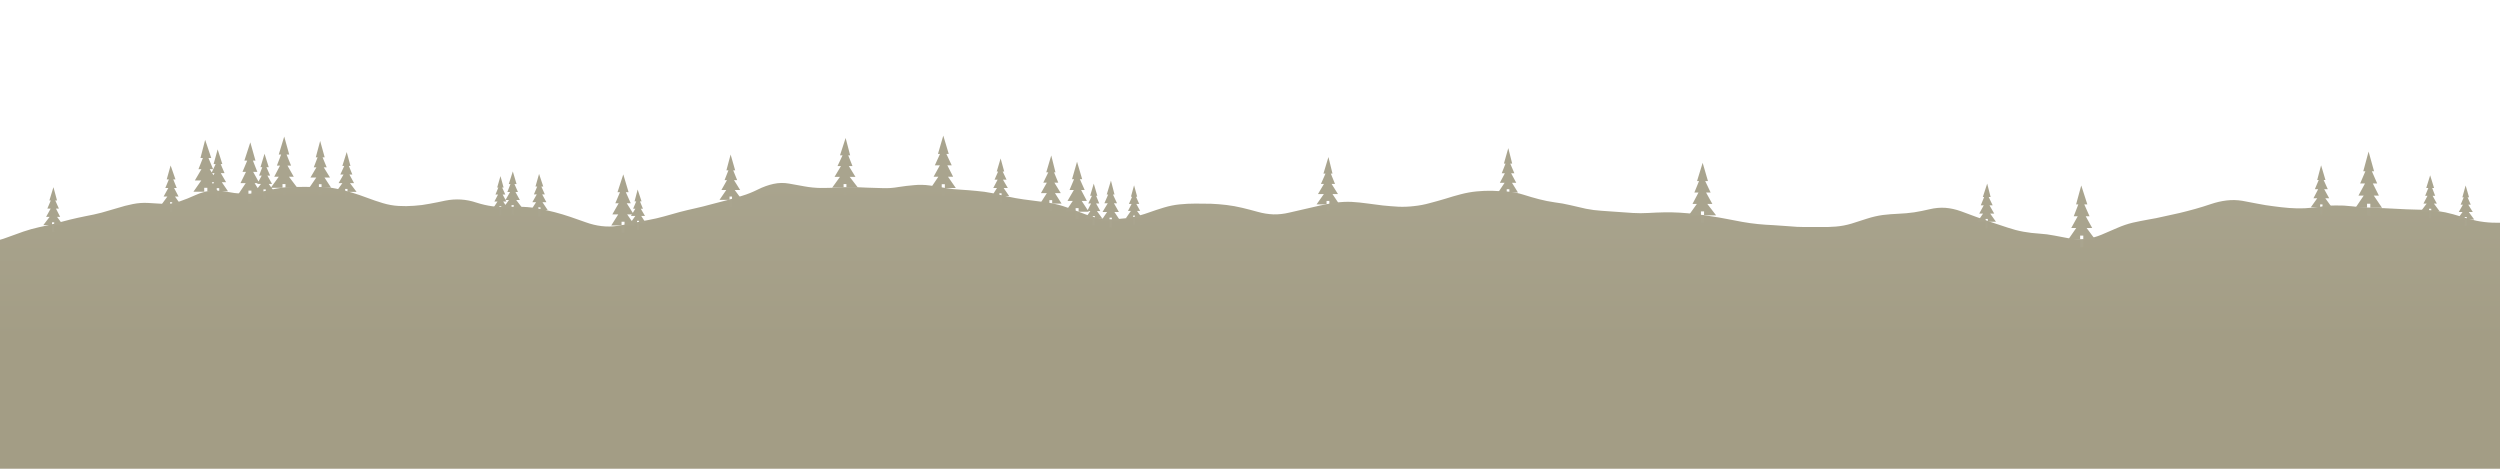
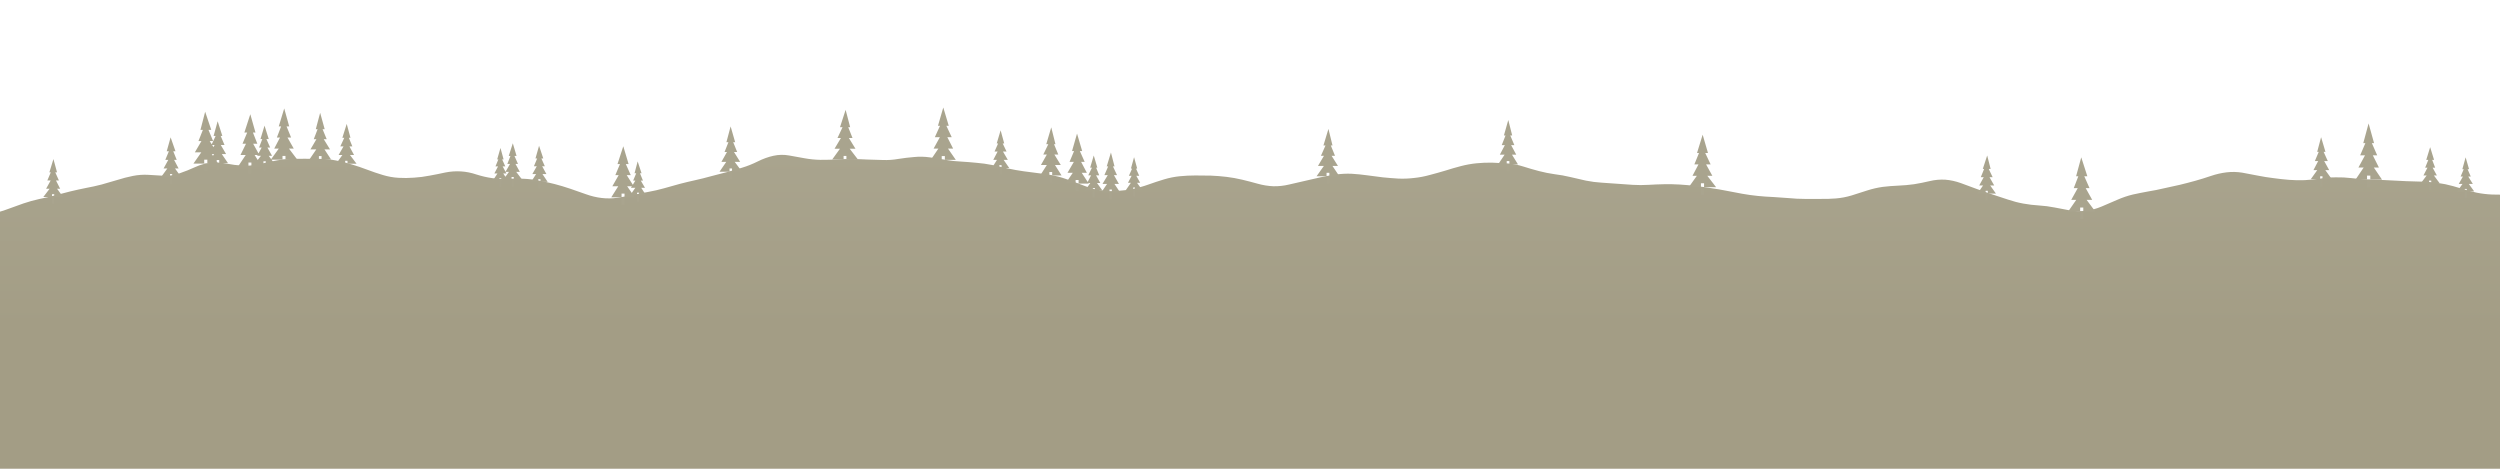
<svg xmlns="http://www.w3.org/2000/svg" viewBox="0 0 1600 300" preserveAspectRatio="xMidYMax slice">
  <defs>
    <linearGradient id="g625" x1="0" y1="0" x2="0" y2="1">
      <stop offset="0" stop-color="#a9a48e" />
      <stop offset=".55" stop-color="#a39d85" />
    </linearGradient>
  </defs>
-   <path d="M-10 300 L-10 155.9 Q0 153.8 5 151.8 Q10 149.9 15 148.2 Q20 146.5 25 145.4 Q30 144.4 35 143.1 Q40 141.8 45 140.5 Q50 139.3 55 138.3 Q60 137.4 65 136.1 Q70 134.7 75 133.2 Q80 131.6 85 130.6 Q90 129.6 95 129.9 Q100 130.2 105 130.5 Q110 130.7 115 128.9 Q120 127.2 125 124.9 Q130 122.6 135 122.2 Q140 121.7 145 122.7 Q150 123.7 155 124 Q160 124.3 165 123.2 Q170 122.2 175 121.1 Q180 120 185 119.8 Q190 119.6 195 119.6 Q200 119.6 205 119.7 Q210 119.7 215 120.7 Q220 121.6 225 123.2 Q230 124.7 235 126.6 Q240 128.5 245 130 Q250 131.5 255 131.8 Q260 132.1 265 131.7 Q270 131.4 275 130.4 Q280 129.5 285 128.4 Q290 127.4 295 127.7 Q300 128 305 129.7 Q310 131.3 315 132 Q320 132.7 325 132.4 Q330 132.2 335 132.4 Q340 132.6 345 133.6 Q350 134.5 355 135.8 Q360 137.1 365 138.8 Q370 140.5 375 142.3 Q380 144.1 385 144.7 Q390 145.3 395 144.6 Q400 143.8 405 142.8 Q410 141.7 415 140.8 Q420 139.9 425 138.5 Q430 137.1 435 135.7 Q440 134.4 445 133.3 Q450 132.2 455 130.8 Q460 129.5 465 128.2 Q470 126.9 475 125.3 Q480 123.8 485 121.3 Q490 118.8 495 117.7 Q500 116.6 505 117.5 Q510 118.4 515 119.3 Q520 120.2 525 120.3 Q530 120.3 535 120.1 Q540 119.8 545 119.8 Q550 119.8 555 120.1 Q560 120.3 565 120.4 Q570 120.6 575 119.7 Q580 118.9 585 118.5 Q590 118 595 118.7 Q600 119.4 605 120.3 Q610 121.2 615 121.4 Q620 121.7 625 122.2 Q630 122.6 635 123.6 Q640 124.7 645 125.8 Q650 126.9 655 127.6 Q660 128.3 665 128.9 Q670 129.4 675 130.5 Q680 131.6 685 133.5 Q690 135.5 695 137.3 Q700 139.2 705 139.9 Q710 140.6 715 140.2 Q720 139.9 725 138.9 Q730 137.9 735 136.1 Q740 134.3 745 132.8 Q750 131.3 755 130.8 Q760 130.3 765 130.3 Q770 130.3 775 130.4 Q780 130.6 785 131.2 Q790 131.8 795 133 Q800 134.2 805 135.6 Q810 137 815 137.2 Q820 137.3 825 136.1 Q830 135 835 133.8 Q840 132.6 845 131.5 Q850 130.4 855 129.7 Q860 129 865 129.2 Q870 129.5 875 130.2 Q880 130.9 885 131.5 Q890 132 895 132.3 Q900 132.5 905 131.9 Q910 131.4 915 130 Q920 128.7 925 127.2 Q930 125.6 935 124.3 Q940 123 945 122.5 Q950 122 955 122.1 Q960 122.3 965 122.6 Q970 123 975 124.6 Q980 126.2 985 127.5 Q990 128.8 995 129.5 Q1000 130.1 1005 131.3 Q1010 132.5 1015 133.6 Q1020 134.6 1025 134.9 Q1030 135.2 1035 135.6 Q1040 135.9 1045 136.3 Q1050 136.6 1055 136.3 Q1060 136 1065 135.9 Q1070 135.8 1075 136.1 Q1080 136.4 1085 137 Q1090 137.6 1095 138.4 Q1100 139.1 1105 140.1 Q1110 141 1115 142 Q1120 142.9 1125 143.4 Q1130 143.9 1135 144.1 Q1140 144.4 1145 144.8 Q1150 145.3 1155 145.3 Q1160 145.3 1165 145.3 Q1170 145.4 1175 145 Q1180 144.6 1185 143.1 Q1190 141.6 1195 139.9 Q1200 138.3 1205 137.6 Q1210 137 1215 136.8 Q1220 136.6 1225 135.9 Q1230 135.1 1235 133.9 Q1240 132.7 1245 133 Q1250 133.4 1255 135.2 Q1260 137.1 1265 138.9 Q1270 140.7 1275 142.4 Q1280 144 1285 145.7 Q1290 147.4 1295 148.3 Q1300 149.2 1305 149.5 Q1310 149.8 1315 150.8 Q1320 151.8 1325 152.7 Q1330 153.5 1335 152.9 Q1340 152.3 1345 150.2 Q1350 148.1 1355 145.9 Q1360 143.7 1365 142.5 Q1370 141.4 1375 140.5 Q1380 139.7 1385 138.5 Q1390 137.4 1395 136.3 Q1400 135.1 1405 133.7 Q1410 132.3 1415 130.6 Q1420 128.9 1425 128.3 Q1430 127.7 1435 128.5 Q1440 129.4 1445 130.4 Q1450 131.4 1455 132 Q1460 132.7 1465 133.1 Q1470 133.5 1475 133.3 Q1480 133 1485 132.3 Q1490 131.5 1495 131.5 Q1500 131.4 1505 132 Q1510 132.6 1515 132.9 Q1520 133.1 1525 133.2 Q1530 133.4 1535 133.7 Q1540 134 1545 134.1 Q1550 134.2 1555 134.5 Q1560 134.9 1565 135.9 Q1570 137 1575 138.6 Q1580 140.2 1585 141.3 Q1590 142.3 1595 142.5 Q1600 142.7 1605 142.4 L1610 300 Z" fill="url(#g625)" />
-   <path d="M33.3 148.4 L33.3 142.3 L34.7 142.3 L34.7 148.4ZM34.2 119.8 L31.6 128.3 L36.5 128.3ZM33.9 125 L30.3 133.5 L37.7 133.5ZM34.2 130.3 L29.5 138.8 L38.5 138.8ZM34.2 135.6 L27.7 144.1 L40.4 144.1ZM108.8 135.7 L108.8 129.4 L110.2 129.4 L110.2 135.7ZM109.2 105.9 L106.7 114.8 L112.3 114.8ZM109.5 111.4 L105.8 120.3 L113.1 120.3ZM109.6 116.9 L104.7 125.8 L114.3 125.8ZM109.6 122.4 L103.1 131.3 L115.9 131.3ZM130.7 127.4 L130.7 120.2 L132.7 120.2 L132.7 127.4ZM131.3 89.5 L128.3 101.1 L135.2 101.1ZM131.6 96.7 L127 108.3 L136.4 108.3ZM131.5 103.9 L124.7 115.5 L138.7 115.5ZM131.9 111.1 L123.8 122.7 L139.6 122.7ZM138.7 126.8 L138.7 120.4 L140.3 120.4 L140.3 126.8ZM139.3 95.6 L136.7 105 L142.3 105ZM139.7 101.4 L135.3 110.8 L143.7 110.8ZM139.2 107.2 L134.3 116.6 L144.7 116.6ZM139.5 113 L133.1 122.4 L145.9 122.4ZM159 129.3 L159 122 L160.9 122 L160.9 129.3ZM160.2 91.1 L156.4 102.8 L163.5 102.8ZM160.1 98.3 L155.2 110 L164.7 110ZM159.6 105.6 L153.9 117.2 L166 117.2ZM160.2 112.8 L152.4 124.5 L167.5 124.5ZM168.6 127.3 L168.6 121.2 L170.1 121.2 L170.1 127.3ZM169.3 98.4 L166.7 107 L172 107ZM169.1 103.8 L165.8 112.4 L172.9 112.4ZM169.3 109.1 L164.6 117.7 L174.1 117.7ZM169.6 114.4 L162.9 123 L175.8 123ZM180.8 124.9 L180.8 117.8 L182.7 117.8 L182.7 124.9ZM181.9 87.4 L178.4 98.9 L185.1 98.9ZM181.6 94.5 L177.2 106 L186.3 106ZM181.5 101.6 L175.5 113.1 L188 113.1ZM181.6 108.7 L173.3 120.2 L190.3 120.2ZM204.1 124.7 L204.1 117.9 L205.8 117.9 L205.8 124.7ZM204.9 90.2 L202.1 100.7 L207.8 100.7ZM204.8 96.7 L200.8 107.1 L209.1 107.1ZM204.8 103.2 L198.7 113.6 L211.2 113.6ZM205.1 109.7 L198 120.1 L211.9 120.1ZM220.9 127.1 L220.9 120.9 L222.4 120.9 L222.4 127.1ZM221.9 97.3 L219.1 106.2 L224.3 106.2ZM221.9 102.8 L217.8 111.7 L225.5 111.7ZM221.8 108.3 L216.7 117.2 L226.6 117.2ZM221.5 113.9 L215.1 122.8 L228.2 122.8ZM319.6 137.7 L319.6 132 L320.8 132 L320.8 137.7ZM320.3 112.7 L318.2 120 L322.3 120ZM320.1 117.2 L317.1 124.5 L323.4 124.5ZM320.2 121.7 L316.4 129 L324.1 129ZM320.2 126.2 L315.4 133.6 L325.1 133.6ZM327.4 137.3 L327.4 131.3 L328.8 131.3 L328.8 137.3ZM328.2 109.7 L325.6 117.8 L330.6 117.8ZM327.9 114.7 L324.7 122.9 L331.5 122.9ZM328.2 119.8 L323.5 128 L332.7 128ZM328 124.9 L322.1 133 L334.2 133ZM344.5 138.6 L344.5 132.7 L345.9 132.7 L345.9 138.6ZM345 111.3 L342.7 119.4 L347.7 119.4ZM345.1 116.3 L341.7 124.4 L348.7 124.4ZM345.3 121.3 L340.7 129.4 L349.7 129.4ZM345.1 126.3 L339.9 134.4 L350.5 134.4ZM397.8 149 L397.8 141.9 L399.7 141.9 L399.7 149ZM398.9 111.6 L395.2 123 L402.3 123ZM398.6 118.7 L393.8 130.1 L403.7 130.1ZM398.4 125.8 L391.9 137.2 L405.6 137.2ZM398.4 132.9 L391.2 144.3 L406.3 144.3ZM407.7 147.1 L407.7 141.3 L409 141.3 L409 147.1ZM408.1 121.3 L406.1 128.9 L410.6 128.9ZM408.4 126 L405.2 133.6 L411.5 133.6ZM408.4 130.7 L403.8 138.2 L412.8 138.2ZM408.6 135.4 L403.3 142.9 L413.4 142.9ZM466.9 132.5 L466.9 125.8 L468.5 125.8 L468.5 132.5ZM467.6 98.9 L464.9 109 L470.5 109ZM467.7 105.2 L463.7 115.3 L471.8 115.3ZM467.4 111.5 L461.7 121.6 L473.7 121.6ZM467.4 117.8 L460.5 127.9 L474.9 127.9ZM539.9 124.8 L539.9 117.8 L541.7 117.8 L541.7 124.8ZM541.2 88.3 L537.6 99.4 L544.1 99.4ZM541.2 95.2 L536 106.3 L545.6 106.3ZM540.7 102.1 L534.1 113.2 L547.5 113.2ZM540.6 109 L532.6 120.1 L549.1 120.1ZM602.7 125.1 L602.7 117.9 L604.7 117.9 L604.7 125.1ZM603.7 86.8 L600.3 98.5 L607.2 98.5ZM603.6 94.1 L598.3 105.8 L609.1 105.8ZM604 101.3 L597.5 113.1 L610 113.1ZM603.6 108.6 L595.7 120.3 L611.7 120.3ZM639.6 129.7 L639.6 123.7 L641 123.7 L641 129.7ZM640.4 101.4 L637.9 109.8 L642.7 109.8ZM640.2 106.6 L636.5 115 L644.2 115ZM640.1 111.9 L635.7 120.3 L645 120.3ZM640.1 117.1 L634.8 125.5 L645.9 125.5ZM671.6 134.9 L671.6 128.1 L673.4 128.1 L673.4 134.9ZM672.8 99.5 L669.6 110.3 L675.5 110.3ZM672.9 106.2 L667.7 116.9 L677.3 116.9ZM672.3 112.8 L666.2 123.6 L678.9 123.6ZM672.6 119.5 L665.7 130.3 L679.4 130.3ZM688.4 140.2 L688.4 133.2 L690.3 133.2 L690.3 140.2ZM689.3 103.5 L686.1 114.7 L692.6 114.7ZM689.2 110.4 L684.5 121.6 L694.2 121.6ZM689.7 117.4 L683.2 128.6 L695.6 128.6ZM689.5 124.3 L681.9 135.5 L696.8 135.5ZM699.4 144.2 L699.4 138.3 L700.7 138.3 L700.7 144.2ZM700 117.5 L697.7 125.3 L702.3 125.3ZM700.3 122.3 L696.5 130.2 L703.5 130.2ZM699.8 127.2 L695.8 135.1 L704.2 135.1ZM699.9 132.1 L694.4 140 L705.6 140ZM710.1 145.5 L710.1 139.3 L711.6 139.3 L711.6 145.5ZM711 115.6 L708.3 124.5 L713.3 124.5ZM710.7 121.1 L706.8 130.1 L714.9 130.1ZM711 126.7 L705.6 135.7 L716.1 135.7ZM710.9 132.2 L704.8 141.2 L716.9 141.2ZM725.2 143.7 L725.2 138 L726.4 138 L726.4 143.7ZM725.8 118.6 L723.8 125.9 L727.8 125.9ZM725.8 123.1 L722.5 130.5 L729.1 130.5ZM725.7 127.7 L721.9 135 L729.7 135ZM725.7 132.2 L720.6 139.6 L731 139.6ZM849 135.4 L849 128.6 L850.8 128.6 L850.8 135.4ZM850.2 100.5 L847 111.1 L852.8 111.1ZM850.1 107.1 L845.4 117.7 L854.4 117.7ZM849.7 113.7 L843.5 124.2 L856.3 124.2ZM850.1 120.2 L842.6 130.8 L857.2 130.8ZM964.3 127.6 L964.3 121.1 L966 121.1 L966 127.6ZM965.3 94.8 L962.5 104.7 L967.8 104.7ZM965 101 L961.1 110.9 L969.2 110.9ZM965.1 107.1 L959.9 117 L970.4 117ZM965.4 113.3 L958.8 123.2 L971.5 123.2ZM1088.6 142.6 L1088.6 135.3 L1090.6 135.3 L1090.6 142.6ZM1089.7 104.2 L1086.1 115.9 L1093.1 115.9ZM1089.2 111.4 L1084.4 123.2 L1094.8 123.2ZM1089.4 118.7 L1083.2 130.5 L1095.9 130.5ZM1089.2 126 L1080.8 137.8 L1098.3 137.8ZM1270.8 146.2 L1270.8 140.1 L1272.2 140.1 L1272.2 146.2ZM1271.8 117.5 L1269 126.1 L1274 126.1ZM1271.2 122.8 L1267.7 131.4 L1275.3 131.4ZM1271.4 128.1 L1266.7 136.7 L1276.3 136.7ZM1271.4 133.4 L1265.6 141.9 L1277.4 141.9ZM1331.3 158.2 L1331.3 150.8 L1333.3 150.8 L1333.3 158.2ZM1332 118.7 L1328.7 130.8 L1335.9 130.8ZM1331.9 126.2 L1327.2 138.4 L1337.3 138.4ZM1332.3 133.8 L1325.6 145.9 L1339 145.9ZM1332 141.3 L1323.6 153.4 L1341 153.4ZM1484.9 137.2 L1484.9 130.8 L1486.4 130.8 L1486.4 137.2ZM1485.5 105.8 L1483 115.2 L1488.3 115.2ZM1485.5 111.6 L1481.5 121.1 L1489.8 121.1ZM1485.5 117.5 L1480.6 126.9 L1490.7 126.9ZM1485.6 123.3 L1478.9 132.7 L1492.4 132.7ZM1514.9 137.9 L1514.9 130.4 L1517 130.4 L1517 137.9ZM1515.9 97 L1512.5 109.6 L1519.4 109.6ZM1515.9 104.8 L1510.5 117.4 L1521.4 117.4ZM1516.2 112.6 L1509.4 125.2 L1522.5 125.2ZM1516 120.4 L1507.5 133 L1524.5 133ZM1554.6 139.6 L1554.6 133.6 L1556 133.6 L1556 139.6ZM1555.3 112.2 L1552.8 120.3 L1557.8 120.3ZM1555.4 117.2 L1552.1 125.3 L1558.5 125.3ZM1555.2 122.2 L1551 130.3 L1559.6 130.3ZM1555.4 127.2 L1549.3 135.3 L1561.4 135.3ZM1577.4 144.6 L1577.4 138.9 L1578.7 138.9 L1578.7 144.6ZM1578 118.7 L1575.9 126.3 L1580.2 126.3ZM1578 123.4 L1574.8 131 L1581.3 131ZM1577.9 128.1 L1573.6 135.7 L1582.6 135.7ZM1578 132.9 L1572.6 140.5 L1583.5 140.5Z" fill="#a9a48e" />
+   <path d="M-10 300 L-10 137.9 Q0 135.8 5 133.8 Q10 131.9 15 130.2 Q20 128.5 25 127.4 Q30 126.4 35 125.1 Q40 123.8 45 122.5 Q50 121.3 55 120.3 Q60 119.4 65 118.1 Q70 116.7 75 115.2 Q80 113.6 85 112.6 Q90 111.6 95 111.9 Q100 112.2 105 112.5 Q110 112.7 115 110.9 Q120 109.2 125 106.9 Q130 104.6 135 104.2 Q140 103.7 145 104.7 Q150 105.7 155 106 Q160 106.3 165 105.2 Q170 104.2 175 103.1 Q180 102 185 101.8 Q190 101.6 195 101.6 Q200 101.6 205 101.7 Q210 101.7 215 102.7 Q220 103.6 225 105.2 Q230 106.7 235 108.6 Q240 110.5 245 112 Q250 113.5 255 113.8 Q260 114.1 265 113.7 Q270 113.4 275 112.4 Q280 111.5 285 110.4 Q290 109.4 295 109.7 Q300 110 305 111.7 Q310 113.3 315 114 Q320 114.7 325 114.4 Q330 114.2 335 114.4 Q340 114.6 345 115.6 Q350 116.5 355 117.8 Q360 119.1 365 120.8 Q370 122.5 375 124.3 Q380 126.1 385 126.7 Q390 127.3 395 126.6 Q400 125.8 405 124.8 Q410 123.7 415 122.8 Q420 121.9 425 120.5 Q430 119.1 435 117.7 Q440 116.4 445 115.3 Q450 114.2 455 112.8 Q460 111.5 465 110.2 Q470 108.9 475 107.3 Q480 105.8 485 103.3 Q490 100.8 495 99.7 Q500 98.6 505 99.5 Q510 100.4 515 101.3 Q520 102.2 525 102.3 Q530 102.3 535 102.1 Q540 101.8 545 101.8 Q550 101.8 555 102.1 Q560 102.3 565 102.4 Q570 102.6 575 101.7 Q580 100.9 585 100.5 Q590 100 595 100.7 Q600 101.4 605 102.3 Q610 103.2 615 103.4 Q620 103.7 625 104.2 Q630 104.6 635 105.6 Q640 106.7 645 107.8 Q650 108.9 655 109.6 Q660 110.3 665 110.9 Q670 111.4 675 112.5 Q680 113.6 685 115.5 Q690 117.5 695 119.3 Q700 121.2 705 121.9 Q710 122.6 715 122.2 Q720 121.9 725 120.9 Q730 119.9 735 118.1 Q740 116.3 745 114.8 Q750 113.3 755 112.8 Q760 112.3 765 112.3 Q770 112.3 775 112.4 Q780 112.6 785 113.2 Q790 113.8 795 115 Q800 116.2 805 117.6 Q810 119 815 119.2 Q820 119.3 825 118.1 Q830 117 835 115.8 Q840 114.6 845 113.5 Q850 112.4 855 111.7 Q860 111 865 111.2 Q870 111.5 875 112.2 Q880 112.9 885 113.5 Q890 114 895 114.3 Q900 114.5 905 113.9 Q910 113.4 915 112 Q920 110.7 925 109.2 Q930 107.6 935 106.3 Q940 105 945 104.5 Q950 104 955 104.1 Q960 104.3 965 104.6 Q970 105 975 106.6 Q980 108.2 985 109.5 Q990 110.8 995 111.5 Q1000 112.1 1005 113.3 Q1010 114.5 1015 115.6 Q1020 116.6 1025 116.9 Q1030 117.2 1035 117.6 Q1040 117.9 1045 118.3 Q1050 118.6 1055 118.3 Q1060 118 1065 117.9 Q1070 117.8 1075 118.1 Q1080 118.4 1085 119 Q1090 119.6 1095 120.4 Q1100 121.1 1105 122.1 Q1110 123 1115 124 Q1120 124.9 1125 125.4 Q1130 125.9 1135 126.1 Q1140 126.4 1145 126.8 Q1150 127.3 1155 127.3 Q1160 127.3 1165 127.3 Q1170 127.4 1175 127 Q1180 126.6 1185 125.1 Q1190 123.6 1195 121.9 Q1200 120.3 1205 119.6 Q1210 119 1215 118.8 Q1220 118.6 1225 117.9 Q1230 117.1 1235 115.9 Q1240 114.7 1245 115 Q1250 115.4 1255 117.2 Q1260 119.1 1265 120.9 Q1270 122.7 1275 124.4 Q1280 126 1285 127.7 Q1290 129.4 1295 130.3 Q1300 131.2 1305 131.5 Q1310 131.8 1315 132.8 Q1320 133.8 1325 134.7 Q1330 135.5 1335 134.9 Q1340 134.3 1345 132.2 Q1350 130.1 1355 127.9 Q1360 125.7 1365 124.5 Q1370 123.4 1375 122.5 Q1380 121.7 1385 120.5 Q1390 119.4 1395 118.3 Q1400 117.1 1405 115.7 Q1410 114.3 1415 112.6 Q1420 110.9 1425 110.3 Q1430 109.7 1435 110.5 Q1440 111.4 1445 112.4 Q1450 113.4 1455 114 Q1460 114.7 1465 115.1 Q1470 115.5 1475 115.3 Q1480 115 1485 114.3 Q1490 113.5 1495 113.5 Q1500 113.4 1505 114 Q1510 114.6 1515 114.9 Q1520 115.1 1525 115.2 Q1530 115.4 1535 115.7 Q1540 116 1545 116.1 Q1550 116.2 1555 116.5 Q1560 116.9 1565 117.9 Q1570 119 1575 120.6 Q1580 122.2 1585 123.3 Q1590 124.3 1595 124.5 Q1600 124.7 1605 124.4 L1610 300 Z" fill="url(#g625)" />
+   <path d="M33.3 130.4 L33.3 124.3 L34.7 124.3 L34.7 130.4ZM34.2 101.8 L31.6 110.3 L36.5 110.3ZM33.9 107 L30.3 115.5 L37.7 115.5ZM34.2 112.3 L29.5 120.8 L38.5 120.8ZM34.2 117.6 L27.7 126.1 L40.4 126.1ZM108.8 117.7 L108.8 111.4 L110.2 111.4 L110.2 117.7ZM109.2 87.9 L106.7 96.8 L112.3 96.8ZM109.5 93.4 L105.8 102.3 L113.1 102.3ZM109.6 98.9 L104.7 107.8 L114.3 107.8ZM109.6 104.4 L103.1 113.3 L115.9 113.3ZM130.7 109.4 L130.7 102.2 L132.7 102.2 L132.7 109.4ZM131.3 71.5 L128.3 83.1 L135.2 83.1ZM131.6 78.7 L127 90.3 L136.4 90.3ZM131.5 85.9 L124.7 97.5 L138.7 97.5ZM131.9 93.1 L123.8 104.7 L139.6 104.7ZM138.7 108.8 L138.7 102.4 L140.3 102.4 L140.3 108.8ZM139.3 77.6 L136.7 87 L142.3 87ZM139.7 83.4 L135.3 92.8 L143.7 92.8ZM139.2 89.2 L134.3 98.6 L144.7 98.6ZM139.5 95 L133.1 104.4 L145.9 104.4ZM159 111.3 L159 104 L160.9 104 L160.9 111.3ZM160.2 73.1 L156.4 84.8 L163.5 84.8ZM160.1 80.3 L155.2 92 L164.7 92ZM159.6 87.6 L153.9 99.2 L166 99.2ZM160.2 94.8 L152.4 106.5 L167.5 106.5ZM168.6 109.3 L168.6 103.2 L170.1 103.2 L170.1 109.3ZM169.3 80.4 L166.7 89 L172 89ZM169.1 85.8 L165.8 94.4 L172.9 94.4ZM169.3 91.1 L164.6 99.7 L174.1 99.7ZM169.6 96.4 L162.9 105 L175.8 105ZM180.8 106.9 L180.8 99.8 L182.7 99.8 L182.7 106.9ZM181.9 69.4 L178.4 80.9 L185.1 80.9ZM181.6 76.5 L177.2 88 L186.3 88ZM181.5 83.6 L175.5 95.1 L188 95.1ZM181.6 90.7 L173.3 102.2 L190.3 102.2ZM204.1 106.7 L204.1 99.9 L205.8 99.9 L205.8 106.7ZM204.9 72.2 L202.1 82.7 L207.8 82.7ZM204.8 78.7 L200.8 89.1 L209.1 89.1ZM204.8 85.2 L198.7 95.6 L211.2 95.6ZM205.1 91.7 L198 102.1 L211.9 102.1ZM220.9 109.1 L220.9 102.9 L222.4 102.9 L222.4 109.1ZM221.9 79.3 L219.1 88.2 L224.3 88.2ZM221.9 84.8 L217.8 93.7 L225.5 93.7ZM221.8 90.3 L216.7 99.2 L226.6 99.2ZM221.5 95.9 L215.1 104.8 L228.2 104.8ZM319.6 119.7 L319.6 114 L320.8 114 L320.8 119.7ZM320.3 94.7 L318.2 102 L322.3 102ZM320.1 99.2 L317.1 106.5 L323.4 106.5ZM320.2 103.7 L316.4 111 L324.1 111ZM320.2 108.2 L315.4 115.6 L325.1 115.6ZM327.4 119.3 L327.4 113.3 L328.8 113.3 L328.8 119.3ZM328.2 91.7 L325.6 99.8 L330.6 99.8ZM327.9 96.7 L324.7 104.9 L331.5 104.9ZM328.2 101.8 L323.5 110 L332.7 110ZM328 106.9 L322.1 115 L334.2 115ZM344.5 120.6 L344.5 114.7 L345.9 114.7 L345.9 120.6ZM345 93.3 L342.7 101.4 L347.7 101.4ZM345.1 98.3 L341.7 106.4 L348.7 106.4ZM345.3 103.3 L340.7 111.4 L349.7 111.4ZM345.1 108.3 L339.9 116.4 L350.5 116.4ZM397.8 131 L397.8 123.9 L399.7 123.9 L399.7 131ZM398.9 93.6 L395.2 105 L402.3 105ZM398.6 100.7 L393.8 112.1 L403.7 112.1ZM398.4 107.8 L391.9 119.2 L405.6 119.2ZM398.4 114.9 L391.2 126.3 L406.3 126.3ZM407.7 129.1 L407.7 123.3 L409 123.3 L409 129.1ZM408.1 103.3 L406.1 110.9 L410.6 110.9ZM408.4 108 L405.2 115.6 L411.5 115.6ZM408.4 112.7 L403.8 120.2 L412.8 120.2ZM408.6 117.4 L403.3 124.9 L413.4 124.9ZM466.9 114.5 L466.9 107.8 L468.5 107.8 L468.5 114.5ZM467.6 80.9 L464.9 91 L470.5 91ZM467.7 87.2 L463.7 97.3 L471.8 97.3ZM467.4 93.5 L461.7 103.6 L473.7 103.6ZM467.4 99.8 L460.5 109.9 L474.9 109.9ZM539.9 106.8 L539.9 99.8 L541.7 99.8 L541.7 106.8ZM541.2 70.3 L537.6 81.4 L544.1 81.4ZM541.2 77.2 L536 88.3 L545.6 88.3ZM540.7 84.1 L534.1 95.2 L547.5 95.2ZM540.6 91 L532.6 102.1 L549.1 102.1ZM602.7 107.1 L602.7 99.9 L604.7 99.9 L604.7 107.1ZM603.7 68.8 L600.3 80.5 L607.2 80.5ZM603.6 76.1 L598.3 87.8 L609.1 87.8ZM604 83.3 L597.5 95.1 L610 95.1ZM603.6 90.6 L595.7 102.3 L611.7 102.3ZM639.6 111.7 L639.6 105.7 L641 105.7 L641 111.7ZM640.4 83.4 L637.9 91.8 L642.7 91.8ZM640.2 88.6 L636.5 97 L644.2 97ZM640.1 93.9 L635.7 102.3 L645 102.3ZM640.1 99.1 L634.8 107.5 L645.9 107.5ZM671.6 116.9 L671.6 110.1 L673.4 110.1 L673.4 116.9ZM672.8 81.5 L669.6 92.3 L675.5 92.3ZM672.9 88.2 L667.7 98.9 L677.3 98.9ZM672.3 94.8 L666.2 105.6 L678.9 105.6ZM672.6 101.5 L665.7 112.3 L679.4 112.3ZM688.4 122.2 L688.4 115.2 L690.3 115.2 L690.3 122.2ZM689.3 85.5 L686.1 96.7 L692.6 96.7ZM689.2 92.4 L684.5 103.6 L694.2 103.6ZM689.7 99.4 L683.2 110.6 L695.6 110.6ZM689.5 106.3 L681.9 117.5 L696.8 117.5ZM699.4 126.2 L699.4 120.3 L700.7 120.3 L700.7 126.2ZM700 99.5 L697.7 107.3 L702.3 107.3ZM700.3 104.3 L696.5 112.2 L703.5 112.2ZM699.8 109.2 L695.8 117.1 L704.2 117.1ZM699.9 114.1 L694.4 122 L705.6 122ZM710.1 127.5 L710.1 121.3 L711.6 121.3 L711.6 127.5ZM711 97.6 L708.3 106.5 L713.3 106.5ZM710.7 103.1 L706.8 112.1 L714.9 112.1ZM711 108.7 L705.6 117.7 L716.1 117.7ZM710.9 114.2 L704.8 123.2 L716.9 123.2ZM725.2 125.7 L725.2 120 L726.4 120 L726.4 125.7ZM725.8 100.6 L723.8 107.9 L727.8 107.9ZM725.8 105.1 L722.5 112.5 L729.1 112.5ZM725.7 109.7 L721.9 117 L729.7 117ZM725.7 114.2 L720.6 121.6 L731 121.6ZM849 117.4 L849 110.6 L850.8 110.6 L850.8 117.4ZM850.2 82.5 L847 93.1 L852.8 93.1ZM850.1 89.1 L845.4 99.7 L854.4 99.7ZM849.7 95.7 L843.5 106.2 L856.3 106.2ZM850.1 102.2 L842.6 112.8 L857.2 112.8ZM964.3 109.6 L964.3 103.1 L966 103.1 L966 109.6ZM965.3 76.8 L962.5 86.7 L967.8 86.7ZM965 83 L961.1 92.9 L969.2 92.9ZM965.1 89.1 L959.9 99 L970.4 99ZM965.4 95.3 L958.8 105.2 L971.5 105.2ZM1088.6 124.6 L1088.6 117.3 L1090.6 117.3 L1090.6 124.6ZM1089.7 86.2 L1086.1 97.9 L1093.1 97.9ZM1089.2 93.4 L1084.4 105.2 L1094.8 105.2ZM1089.4 100.7 L1083.2 112.5 L1095.9 112.5ZM1089.2 108 L1080.8 119.8 L1098.3 119.8ZM1270.8 128.2 L1270.8 122.1 L1272.2 122.1 L1272.2 128.2ZM1271.8 99.5 L1269 108.1 L1274 108.1ZM1271.2 104.8 L1267.7 113.4 L1275.3 113.4ZM1271.4 110.1 L1266.7 118.7 L1276.3 118.7ZM1271.4 115.4 L1265.6 123.9 L1277.4 123.9ZM1331.3 140.2 L1331.3 132.8 L1333.3 132.8 L1333.3 140.2ZM1332 100.7 L1328.7 112.8 L1335.9 112.8ZM1331.9 108.2 L1327.2 120.4 L1337.3 120.4ZM1332.3 115.8 L1325.6 127.9 L1339 127.9ZM1332 123.3 L1323.6 135.4 L1341 135.4ZM1484.9 119.2 L1484.9 112.8 L1486.4 112.8 L1486.4 119.2ZM1485.5 87.8 L1483 97.2 L1488.3 97.2ZM1485.5 93.6 L1481.5 103.1 L1489.8 103.1ZM1485.5 99.5 L1480.6 108.9 L1490.7 108.9ZM1485.6 105.3 L1478.9 114.7 L1492.4 114.7ZM1514.9 119.9 L1514.9 112.4 L1517 112.4 L1517 119.9ZM1515.9 79 L1512.5 91.6 L1519.4 91.6ZM1515.9 86.8 L1510.5 99.4 L1521.4 99.4ZM1516.2 94.6 L1509.4 107.2 L1522.5 107.2ZM1516 102.4 L1507.5 115 L1524.5 115ZM1554.6 121.6 L1554.6 115.6 L1556 115.6 L1556 121.6ZM1555.3 94.2 L1552.8 102.3 L1557.8 102.3ZM1555.4 99.2 L1552.1 107.3 L1558.5 107.3ZM1555.2 104.2 L1551 112.3 L1559.6 112.3ZM1555.4 109.2 L1549.3 117.3 L1561.4 117.3ZM1577.4 126.6 L1577.4 120.9 L1578.7 120.9 L1578.7 126.6ZM1578 100.7 L1575.9 108.3 L1580.2 108.3ZM1578 105.4 L1574.8 113 L1581.3 113ZM1577.9 110.1 L1573.6 117.7 L1582.6 117.7ZM1578 114.9 L1572.6 122.5 L1583.5 122.5Z" fill="#a9a48e" />
</svg>
